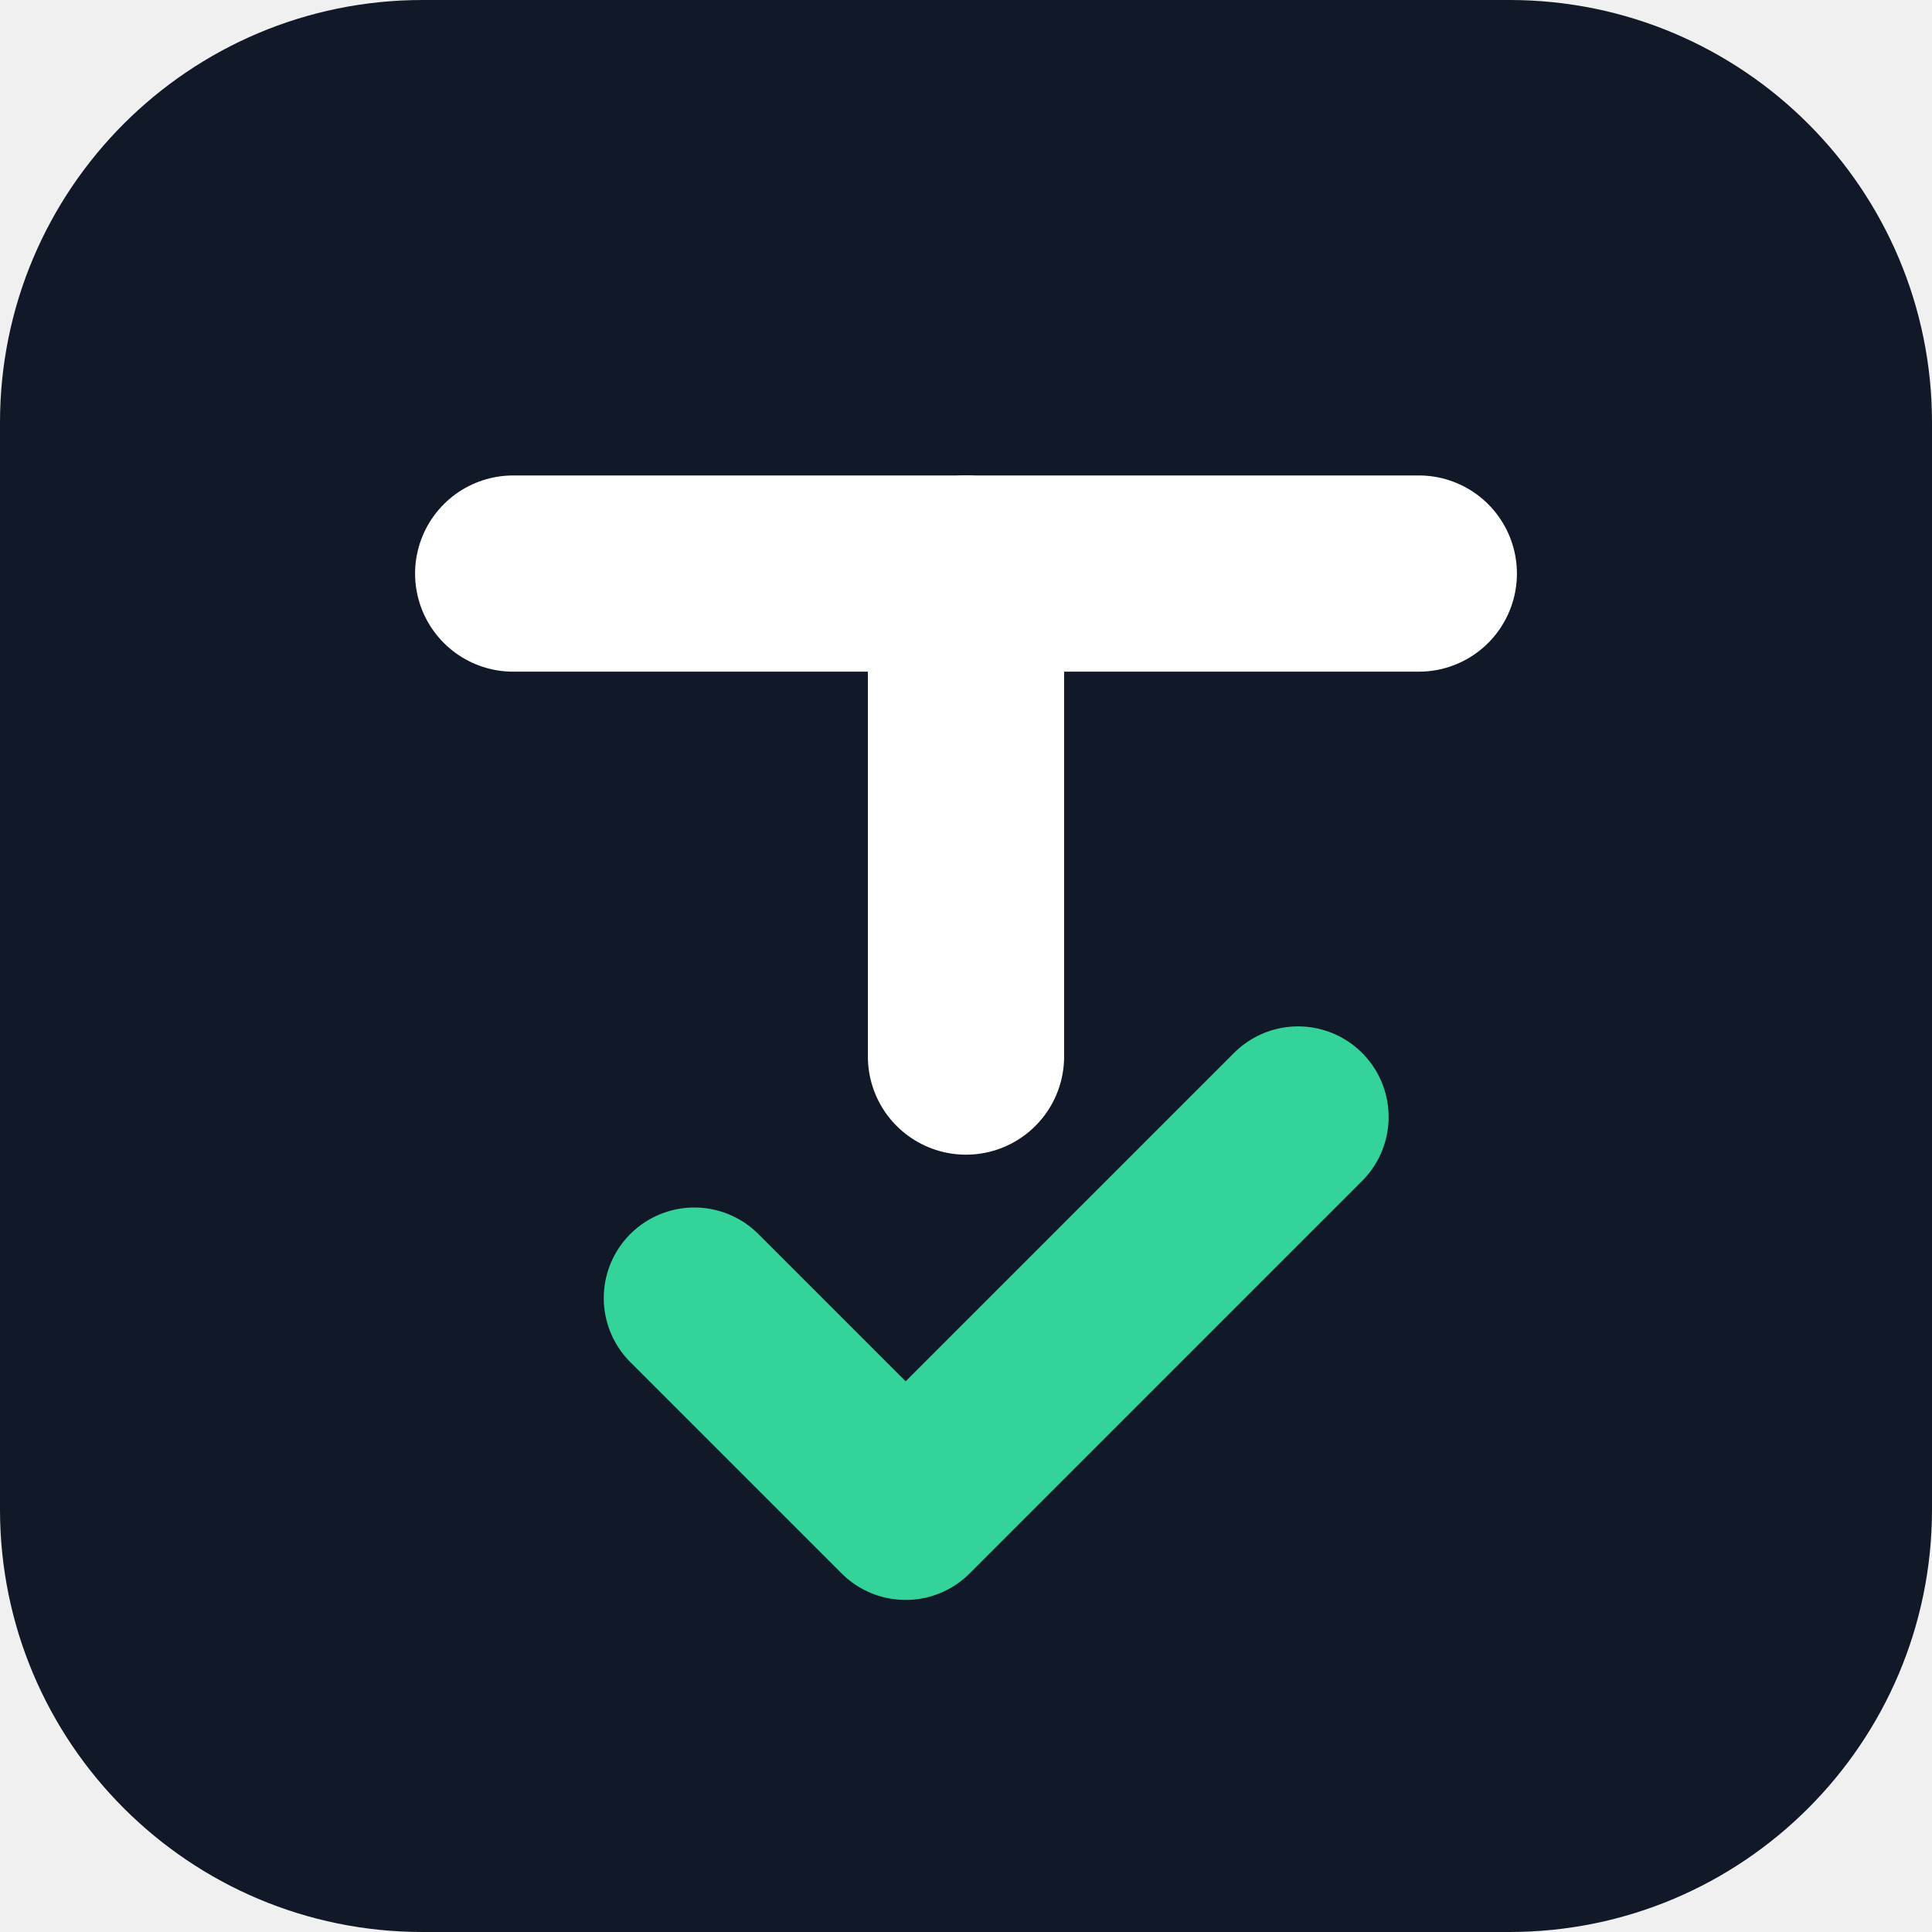
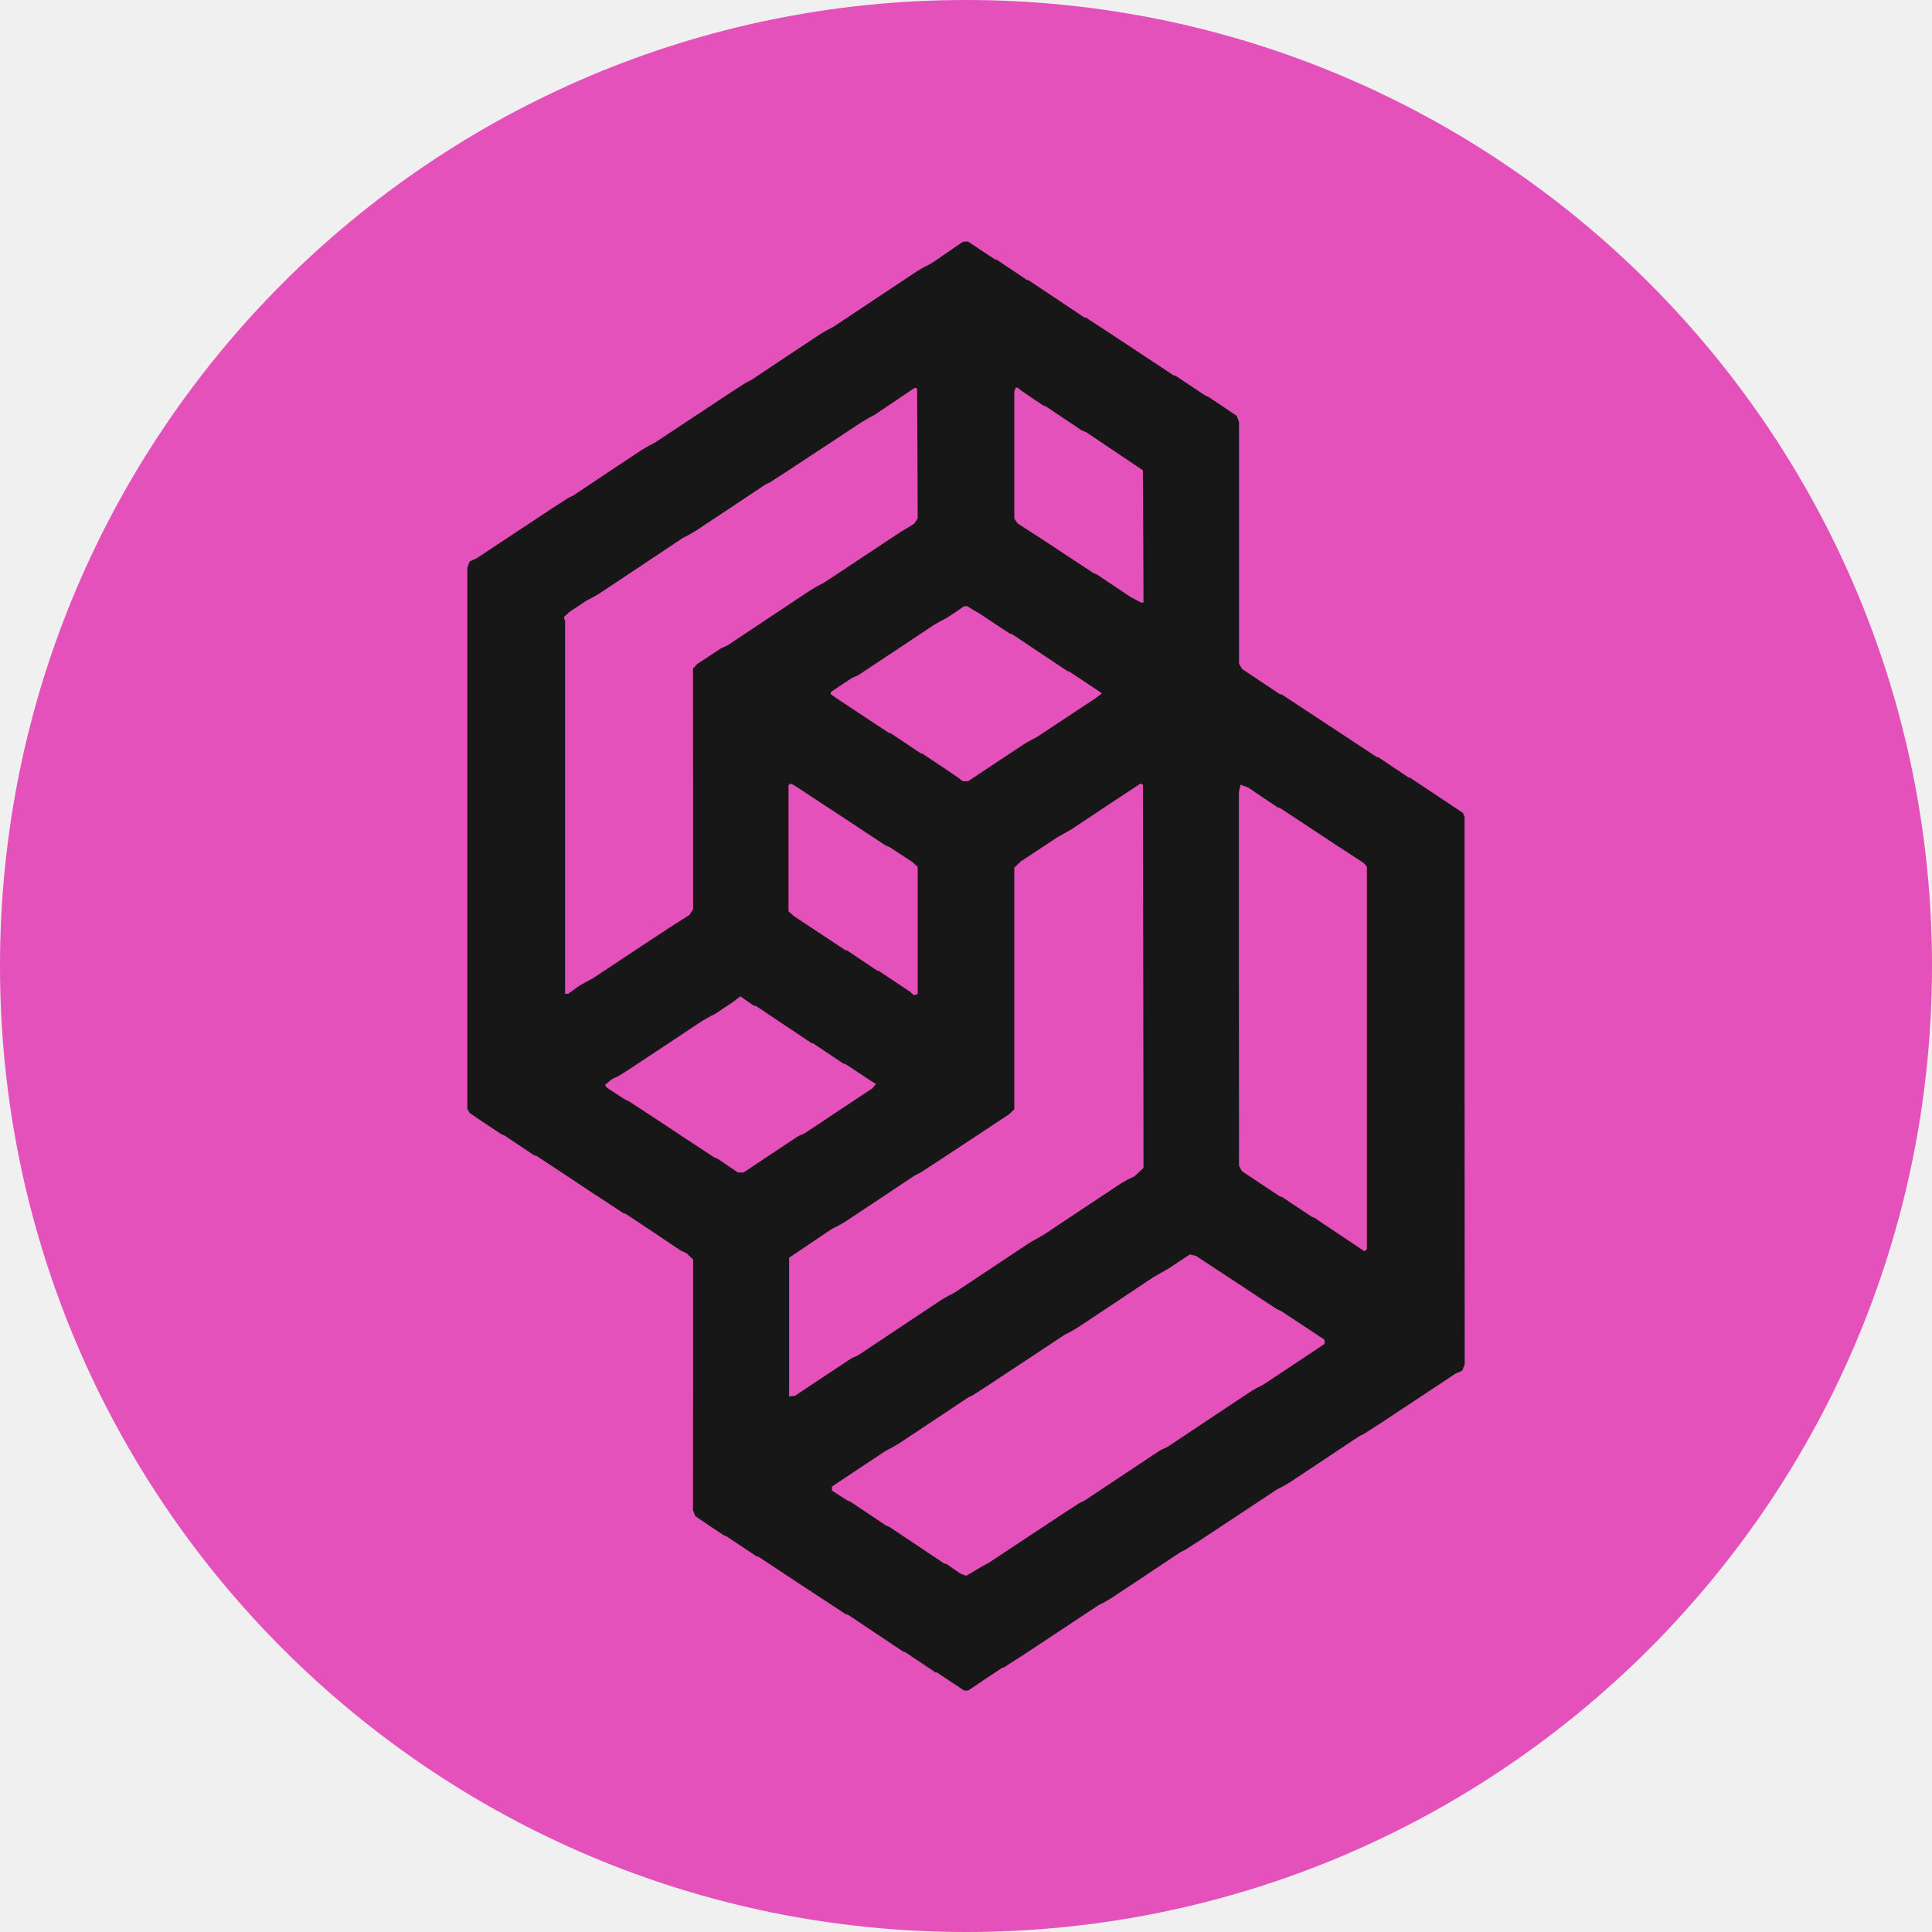
- <svg xmlns="http://www.w3.org/2000/svg" width="128" height="128" viewBox="0 0 128 128" fill="none">
-   <rect width="128" height="128" rx="28" fill="#111827" />
-   <path d="M34 38H94" stroke="#FFFFFF" stroke-width="13" stroke-linecap="round" />
-   <path d="M64 38V70" stroke="#FFFFFF" stroke-width="13" stroke-linecap="round" />
-   <path d="M46 86L60 100L86 74" stroke="#34D399" stroke-width="12" stroke-linecap="round" stroke-linejoin="round" />
+ <svg xmlns="http://www.w3.org/2000/svg" width="128" height="128" viewBox="0 0 1600 1600">
+   <circle cx="800" cy="800" r="800" fill="#E551BA" />
+   <g transform="translate(0,1600) scale(0.1,-0.1)" fill="#171717" fill-rule="evenodd">
+     <path d="M7845 13909 l-130 -89 -30 -16 -30 -15 -30 -17 -30 -18 -345 -229 -345 -230 -25 -13 -25 -13 -30 -17 -30 -18 -285 -189 -285 -190 -20 -10 -21 -10 -62 -40 -62 -40 -318 -210 -317 -210 -25 -13 -25 -13 -30 -17 -30 -18 -285 -189 -285 -190 -20 -10 -21 -10 -62 -40 -62 -40 -318 -210 -317 -210 -28 -12 -27 -13 -10 -26 -10 -25 0 -2240 0 -2240 10 -19 10 -18 132 -89 133 -88 10 -4 10 -3 126 -84 126 -84 6 0 6 0 231 -152 230 -153 134 -87 133 -88 6 0 5 0 229 -152 228 -153 25 -12 25 -11 28 -27 27 -26 0 -1038 -1 -1038 10 -25 9 -24 118 -80 119 -79 10 -4 10 -3 126 -84 126 -84 5 0 6 0 233 -154 234 -154 131 -86 131 -86 6 0 6 0 232 -155 232 -155 5 0 5 0 127 -85 127 -85 5 0 6 0 113 -75 113 -75 17 0 17 0 142 95 142 95 5 0 6 0 73 48 74 47 318 210 317 210 25 13 25 13 30 17 30 18 285 189 285 190 20 10 21 10 62 40 62 40 318 210 317 210 25 13 25 13 30 17 30 18 285 189 285 190 20 10 21 10 62 40 62 40 318 210 317 210 28 12 27 13 10 26 10 25 -1 2267 0 2267 -7 17 -7 16 -219 146 -220 146 -4 0 -5 0 -127 85 -127 85 -5 0 -6 0 -233 154 -234 154 -161 106 -161 106 -6 0 -6 0 -158 105 -158 106 -12 22 -12 22 0 1001 0 1001 -10 25 -9 24 -118 80 -119 79 -10 4 -10 3 -126 84 -126 84 -6 0 -6 0 -231 153 -230 152 -134 88 -133 87 -6 0 -6 0 -232 155 -232 155 -5 0 -5 0 -127 85 -127 85 -5 0 -6 0 -113 75 -113 75 -20 -1 -21 -1 -130 -89z m-247 -1664 l2 -538 -14 -22 -14 -21 -56 -35 -57 -34 -317 -210 -317 -210 -25 -13 -25 -13 -30 -17 -30 -18 -345 -229 -345 -230 -27 -12 -27 -12 -98 -65 -99 -65 -17 -19 -18 -19 1 -997 0 -996 -15 -23 -15 -24 -85 -54 -85 -54 -318 -210 -317 -210 -25 -13 -25 -13 -31 -18 -31 -17 -43 -32 -44 -32 -13 0 -13 0 0 1544 0 1544 -6 15 -5 15 23 22 23 22 70 46 70 47 25 13 25 13 30 17 30 18 345 229 345 230 25 13 25 13 30 17 30 18 285 189 285 190 20 10 21 10 62 40 62 40 319 210 318 210 29 17 29 17 25 13 24 13 166 112 165 111 10 -2 10 -3 3 -538z m853 526 l24 -18 81 -55 82 -55 13 -5 14 -6 145 -97 145 -97 20 -9 20 -8 235 -158 235 -158 3 -547 2 -548 -10 0 -9 0 -43 22 -43 23 -140 93 -140 94 -14 6 -14 5 -199 131 -198 131 -116 75 -116 75 -14 20 -14 19 0 527 0 527 6 16 6 16 8 0 7 0 24 -19z m-389 -1823 l53 -31 126 -84 126 -83 6 0 6 0 232 -155 232 -155 5 0 5 0 131 -87 131 -87 5 -4 5 -4 -25 -20 -25 -19 -245 -162 -245 -162 -25 -13 -25 -13 -30 -17 -30 -18 -229 -152 -229 -152 -22 0 -22 0 -24 19 -24 18 -144 97 -144 96 -5 0 -5 0 -127 85 -127 85 -5 0 -6 0 -218 144 -219 145 -22 16 -23 16 0 9 0 8 87 59 88 58 27 12 27 12 313 208 313 208 30 17 30 17 25 13 24 13 71 47 70 48 12 0 13 0 52 -32z m-1265 -1596 l224 -147 157 -104 157 -103 15 -6 15 -6 95 -62 95 -62 23 -21 22 -20 0 -526 0 -526 -15 -6 -16 -5 -17 15 -17 15 -129 86 -129 86 -5 0 -5 0 -127 85 -127 85 -5 0 -6 0 -214 142 -213 141 -22 20 -23 20 0 522 0 522 7 7 7 7 14 -6 14 -5 225 -148z m2671 -1436 l2 -1588 -37 -35 -38 -35 -30 -14 -30 -15 -30 -17 -30 -18 -315 -209 -315 -210 -27 -15 -26 -15 -34 -19 -33 -19 -310 -206 -310 -206 -25 -13 -25 -13 -30 -17 -30 -18 -345 -229 -345 -230 -27 -12 -27 -12 -234 -155 -234 -156 -24 -2 -24 -3 0 575 0 574 175 118 175 118 30 16 30 15 30 17 30 18 285 189 285 190 20 10 21 10 62 40 62 40 308 203 307 203 23 21 22 21 0 1002 0 1001 28 25 27 26 150 99 150 99 27 15 26 15 34 19 33 19 284 189 285 188 10 -3 11 -4 3 -1587z m839 1573 l28 -10 126 -85 126 -84 5 0 6 0 231 -152 231 -153 116 -75 115 -75 15 -16 14 -16 0 -1583 0 -1584 -9 -9 -10 -10 -208 139 -208 139 -10 4 -10 3 -126 84 -126 84 -5 0 -6 0 -158 105 -159 106 -12 22 -12 22 -1 1546 0 1547 6 31 7 31 3 0 3 0 28 -11z m-4055 -1819 l7 0 232 -155 232 -155 5 0 5 0 127 -85 127 -85 6 0 6 0 109 -72 110 -73 19 -11 18 -11 -15 -17 -14 -18 -280 -186 -281 -187 -27 -12 -27 -12 -227 -150 -226 -151 -24 0 -23 0 -83 56 -82 56 -15 6 -15 6 -228 150 -228 151 -122 80 -122 80 -20 10 -21 10 -75 49 -75 49 -7 11 -8 11 28 23 27 23 30 15 30 14 35 22 35 22 310 205 310 206 30 17 30 17 25 13 25 13 70 47 70 46 33 25 34 26 56 -40 57 -39 7 0z m3831 -2188 l178 -117 157 -104 157 -103 16 -7 15 -6 182 -120 181 -120 1 -17 0 -17 -252 -168 -253 -168 -25 -13 -25 -13 -30 -17 -30 -18 -345 -229 -345 -230 -27 -12 -27 -12 -313 -208 -313 -208 -20 -10 -21 -10 -62 -40 -62 -40 -318 -210 -317 -210 -25 -13 -25 -13 -40 -24 -40 -24 -27 -16 -27 -15 -24 9 -25 10 -58 40 -59 41 -7 0 -6 0 -229 153 -228 152 -15 6 -15 7 -145 97 -145 97 -15 7 -15 6 -62 40 -62 40 -1 17 0 17 222 148 223 148 25 13 25 13 30 17 30 18 285 189 285 190 20 10 21 10 62 40 62 40 318 210 317 210 25 13 25 13 30 17 30 18 315 209 315 210 27 15 26 15 34 19 33 19 89 59 90 59 25 -6 26 -6 178 -117z" />
+   </g>
</svg>
